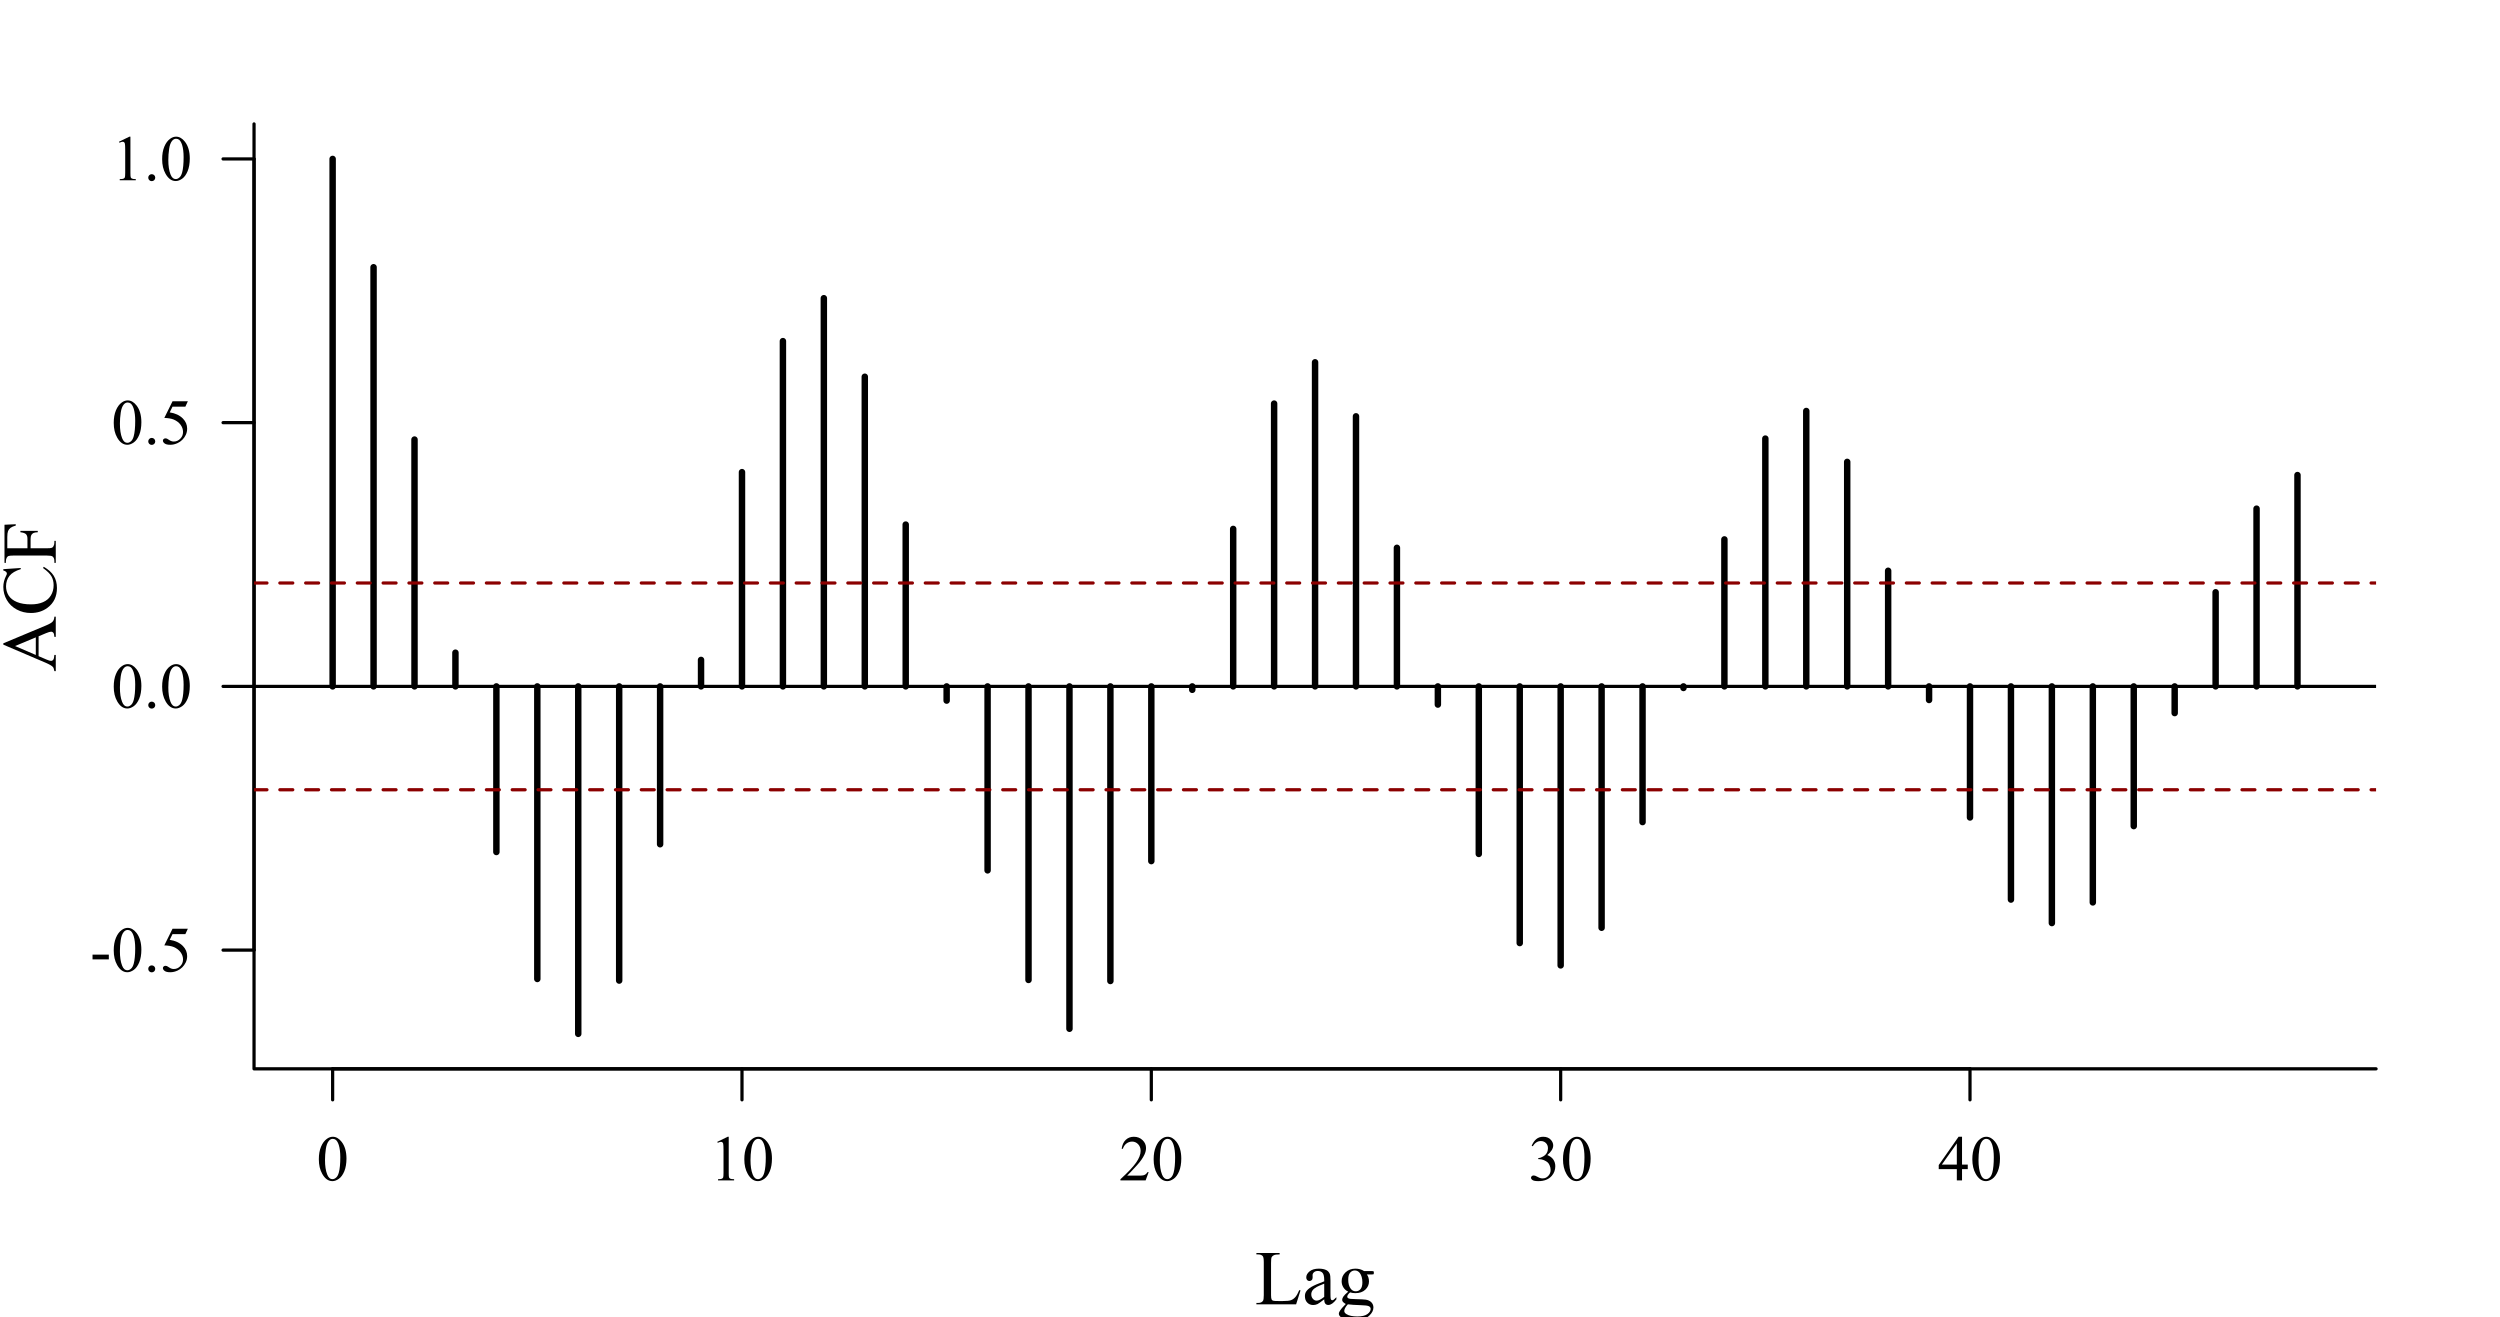
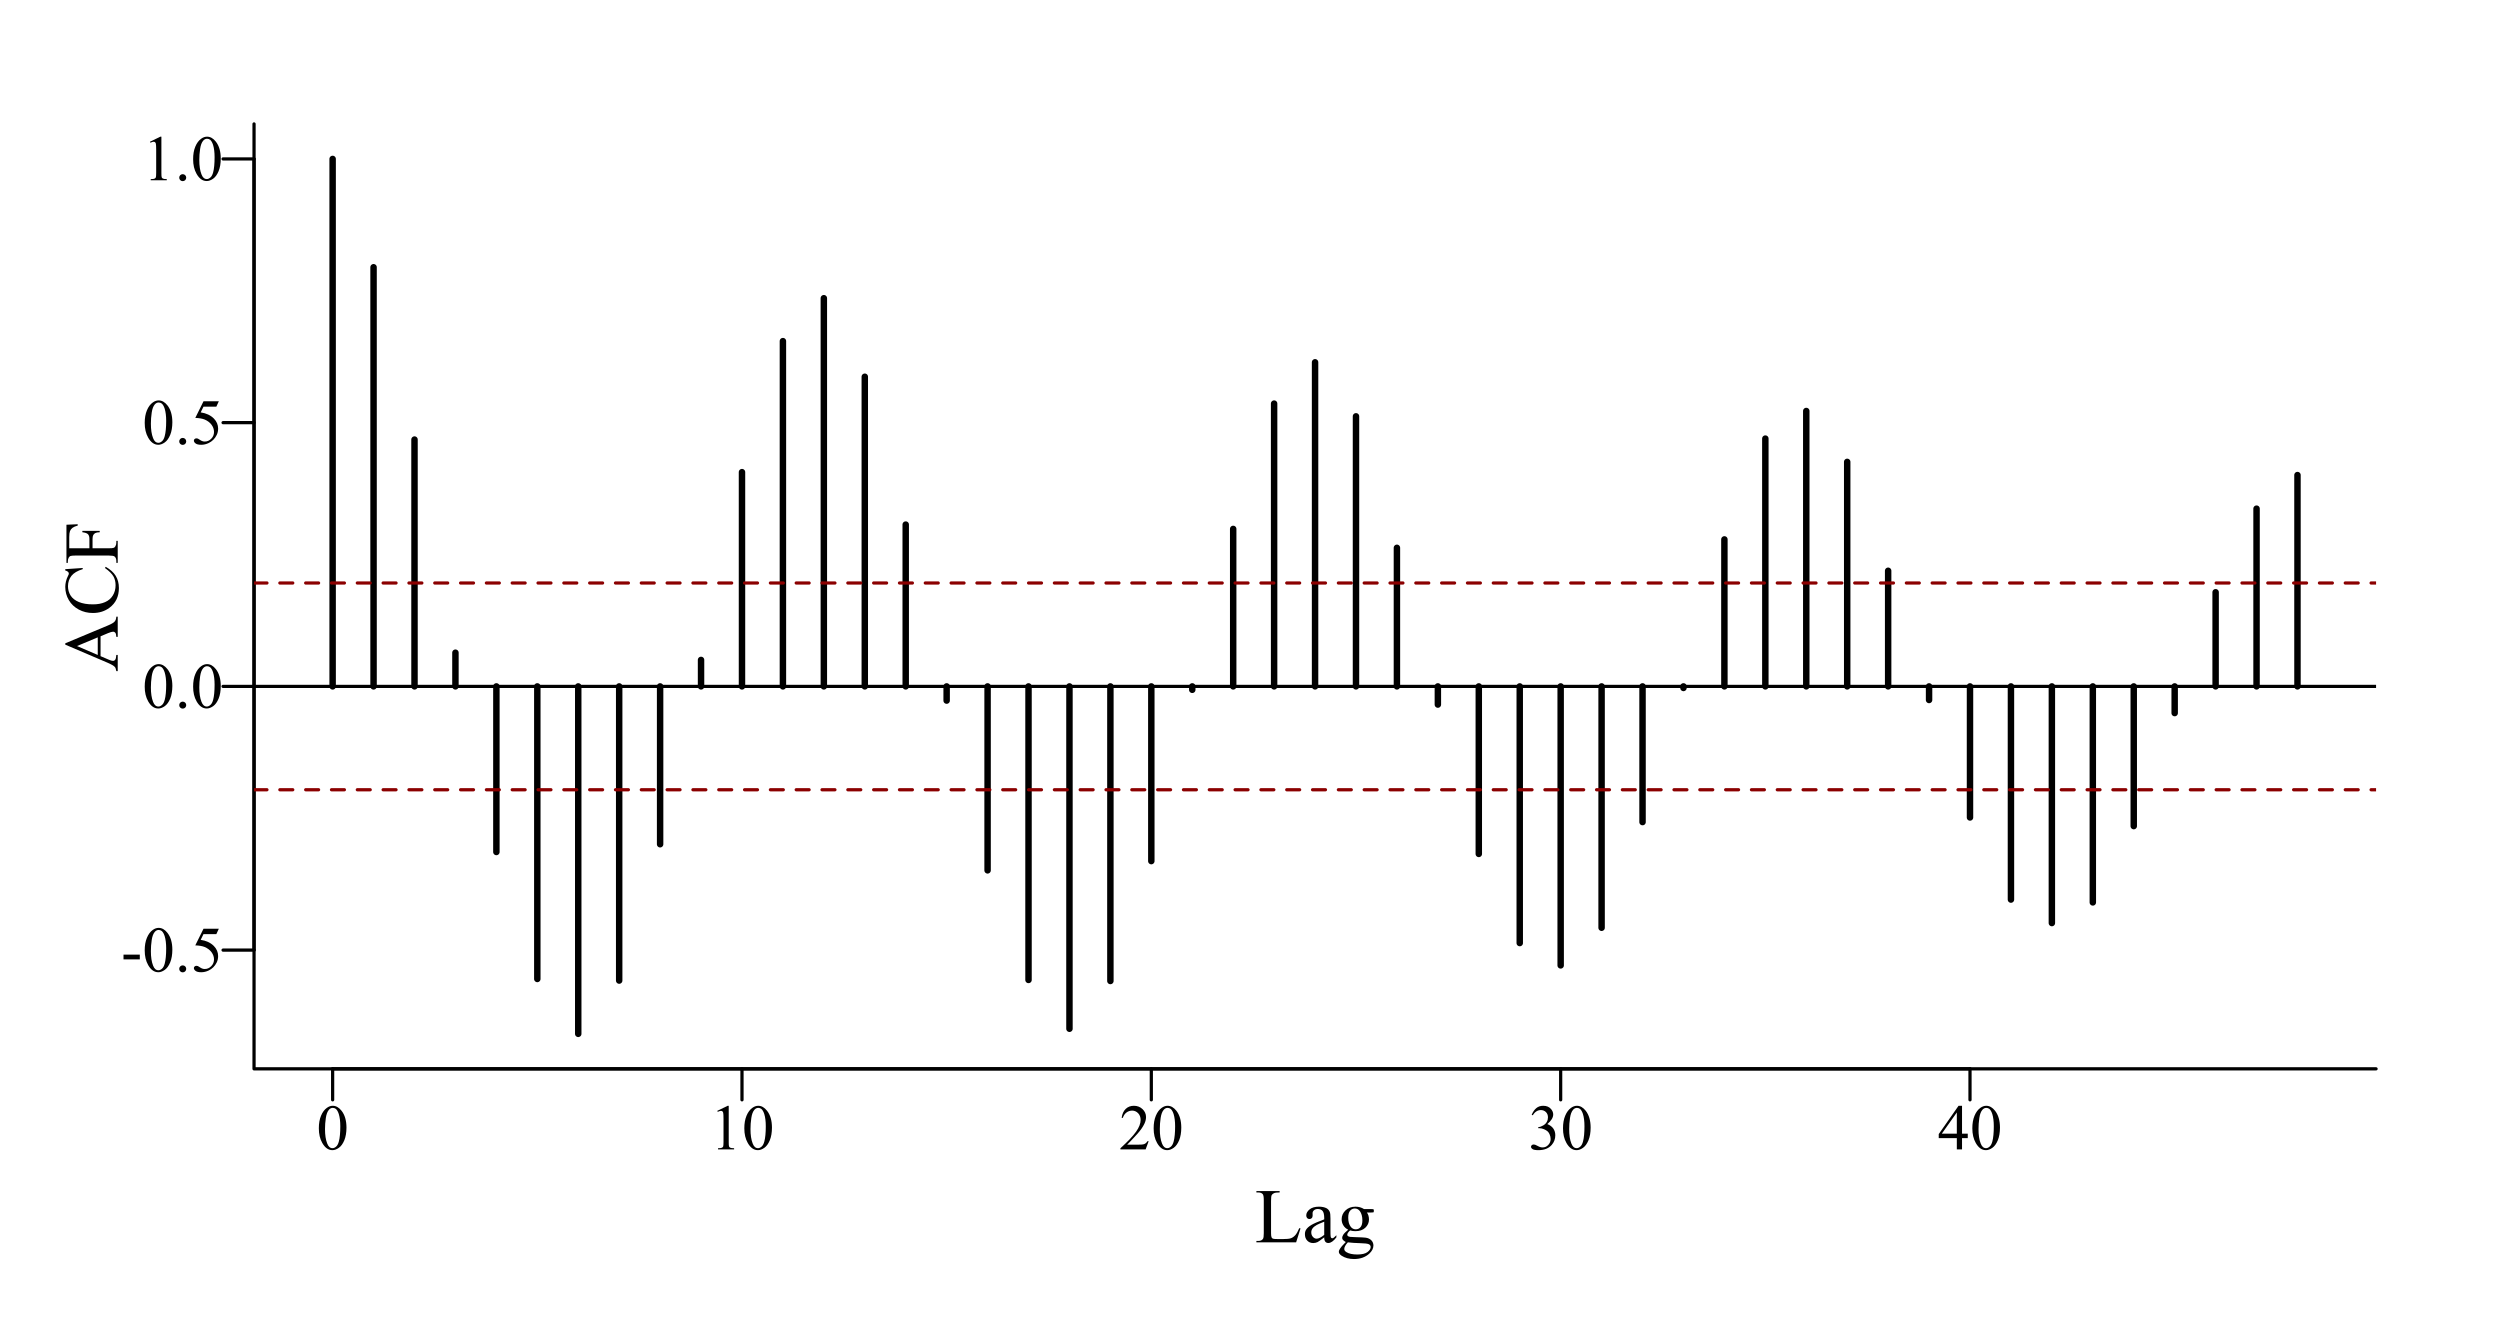
<svg xmlns="http://www.w3.org/2000/svg" xmlns:xlink="http://www.w3.org/1999/xlink" width="581pt" height="306pt" viewBox="0 0 581 306" version="1.1">
  <defs>
    <g>
      <symbol overflow="visible" id="glyph0-0">
        <path style="stroke:none;" d="M 2.078 0 L 2.078 -9.375 L 9.578 -9.375 L 9.578 0 Z M 2.312 -0.234 L 9.344 -0.234 L 9.344 -9.141 L 2.312 -9.141 Z M 2.312 -0.234 " />
      </symbol>
      <symbol overflow="visible" id="glyph0-1">
        <path style="stroke:none;" d="M 0.543 -4.906 C 0.539 -6.035 0.711 -7.012 1.055 -7.832 C 1.395 -8.648 1.848 -9.258 2.418 -9.66 C 2.855 -9.977 3.309 -10.137 3.781 -10.137 C 4.539 -10.137 5.223 -9.746 5.828 -8.973 C 6.582 -8.008 6.961 -6.707 6.965 -5.062 C 6.961 -3.906 6.793 -2.926 6.465 -2.121 C 6.129 -1.316 5.707 -0.73 5.195 -0.367 C 4.676 -0.004 4.18 0.176 3.707 0.176 C 2.758 0.176 1.969 -0.383 1.34 -1.5 C 0.805 -2.441 0.539 -3.574 0.543 -4.906 Z M 1.977 -4.723 C 1.973 -3.355 2.145 -2.238 2.484 -1.375 C 2.758 -0.645 3.172 -0.281 3.727 -0.285 C 3.992 -0.281 4.266 -0.398 4.547 -0.641 C 4.828 -0.875 5.043 -1.273 5.191 -1.832 C 5.418 -2.668 5.531 -3.852 5.531 -5.383 C 5.531 -6.512 5.414 -7.457 5.18 -8.219 C 5 -8.777 4.77 -9.176 4.496 -9.41 C 4.293 -9.57 4.055 -9.648 3.773 -9.652 C 3.438 -9.648 3.141 -9.5 2.887 -9.207 C 2.531 -8.797 2.293 -8.16 2.168 -7.293 C 2.039 -6.422 1.973 -5.566 1.977 -4.723 Z M 1.977 -4.723 " />
      </symbol>
      <symbol overflow="visible" id="glyph0-2">
        <path style="stroke:none;" d="M 1.758 -8.957 L 4.176 -10.137 L 4.418 -10.137 L 4.418 -1.75 C 4.418 -1.191 4.438 -0.844 4.484 -0.707 C 4.527 -0.57 4.625 -0.465 4.773 -0.395 C 4.918 -0.316 5.215 -0.277 5.668 -0.27 L 5.668 0 L 1.934 0 L 1.934 -0.27 C 2.402 -0.277 2.703 -0.316 2.84 -0.391 C 2.977 -0.461 3.07 -0.555 3.125 -0.676 C 3.176 -0.793 3.203 -1.152 3.207 -1.75 L 3.207 -7.113 C 3.203 -7.832 3.18 -8.293 3.133 -8.504 C 3.098 -8.656 3.035 -8.773 2.945 -8.848 C 2.855 -8.918 2.746 -8.953 2.621 -8.957 C 2.438 -8.953 2.188 -8.879 1.867 -8.73 Z M 1.758 -8.957 " />
      </symbol>
      <symbol overflow="visible" id="glyph0-3">
        <path style="stroke:none;" d="M 6.879 -1.91 L 6.18 0 L 0.32 0 L 0.32 -0.27 C 2.043 -1.84 3.258 -3.121 3.961 -4.121 C 4.664 -5.113 5.016 -6.027 5.016 -6.855 C 5.016 -7.484 4.82 -8 4.438 -8.406 C 4.047 -8.809 3.586 -9.012 3.055 -9.016 C 2.562 -9.012 2.125 -8.867 1.738 -8.586 C 1.348 -8.297 1.062 -7.879 0.879 -7.332 L 0.609 -7.332 C 0.727 -8.23 1.039 -8.926 1.547 -9.41 C 2.055 -9.895 2.684 -10.137 3.441 -10.137 C 4.246 -10.137 4.922 -9.875 5.461 -9.359 C 6 -8.84 6.27 -8.23 6.27 -7.531 C 6.27 -7.023 6.152 -6.52 5.918 -6.02 C 5.555 -5.227 4.969 -4.391 4.16 -3.508 C 2.941 -2.176 2.18 -1.375 1.883 -1.105 L 4.477 -1.105 C 5 -1.102 5.367 -1.121 5.582 -1.164 C 5.793 -1.199 5.984 -1.277 6.156 -1.402 C 6.324 -1.52 6.473 -1.691 6.605 -1.91 Z M 6.879 -1.91 " />
      </symbol>
      <symbol overflow="visible" id="glyph0-4">
        <path style="stroke:none;" d="M 0.762 -8.043 C 1.043 -8.711 1.398 -9.227 1.836 -9.59 C 2.266 -9.953 2.805 -10.137 3.449 -10.137 C 4.242 -10.137 4.852 -9.875 5.281 -9.359 C 5.602 -8.969 5.766 -8.559 5.766 -8.121 C 5.766 -7.398 5.309 -6.652 4.402 -5.883 C 5.008 -5.641 5.469 -5.297 5.785 -4.855 C 6.094 -4.406 6.25 -3.883 6.254 -3.289 C 6.25 -2.426 5.977 -1.684 5.434 -1.055 C 4.719 -0.234 3.688 0.176 2.336 0.176 C 1.664 0.176 1.207 0.094 0.969 -0.07 C 0.727 -0.234 0.609 -0.414 0.609 -0.609 C 0.609 -0.75 0.664 -0.871 0.781 -0.98 C 0.891 -1.082 1.031 -1.137 1.195 -1.141 C 1.312 -1.137 1.434 -1.117 1.566 -1.086 C 1.645 -1.055 1.832 -0.965 2.129 -0.816 C 2.418 -0.66 2.621 -0.57 2.738 -0.543 C 2.918 -0.484 3.113 -0.457 3.316 -0.461 C 3.816 -0.457 4.25 -0.648 4.617 -1.039 C 4.984 -1.422 5.168 -1.879 5.172 -2.41 C 5.168 -2.793 5.082 -3.172 4.914 -3.539 C 4.785 -3.812 4.645 -4.02 4.496 -4.16 C 4.285 -4.355 4 -4.531 3.633 -4.691 C 3.266 -4.848 2.891 -4.926 2.512 -4.93 L 2.277 -4.93 L 2.277 -5.148 C 2.66 -5.195 3.047 -5.336 3.438 -5.566 C 3.824 -5.793 4.105 -6.066 4.281 -6.395 C 4.457 -6.715 4.547 -7.07 4.547 -7.457 C 4.547 -7.957 4.387 -8.363 4.074 -8.676 C 3.754 -8.984 3.363 -9.141 2.898 -9.141 C 2.141 -9.141 1.508 -8.734 1.004 -7.926 Z M 0.762 -8.043 " />
      </symbol>
      <symbol overflow="visible" id="glyph0-5">
        <path style="stroke:none;" d="M 6.98 -3.664 L 6.98 -2.621 L 5.648 -2.621 L 5.648 0 L 4.438 0 L 4.438 -2.621 L 0.234 -2.621 L 0.234 -3.559 L 4.84 -10.137 L 5.648 -10.137 L 5.648 -3.664 Z M 4.438 -3.664 L 4.438 -8.59 L 0.953 -3.664 Z M 4.438 -3.664 " />
      </symbol>
      <symbol overflow="visible" id="glyph0-6">
        <path style="stroke:none;" d="M 0.609 -3.918 L 4.395 -3.918 L 4.395 -2.812 L 0.609 -2.812 Z M 0.609 -3.918 " />
      </symbol>
      <symbol overflow="visible" id="glyph0-7">
        <path style="stroke:none;" d="M 1.875 -1.422 C 2.102 -1.418 2.293 -1.34 2.453 -1.184 C 2.605 -1.023 2.684 -0.832 2.688 -0.609 C 2.684 -0.383 2.605 -0.188 2.449 -0.031 C 2.289 0.125 2.098 0.199 1.875 0.203 C 1.648 0.199 1.457 0.125 1.301 -0.031 C 1.141 -0.188 1.059 -0.383 1.062 -0.609 C 1.059 -0.836 1.141 -1.027 1.301 -1.188 C 1.457 -1.34 1.648 -1.418 1.875 -1.422 Z M 1.875 -1.422 " />
      </symbol>
      <symbol overflow="visible" id="glyph0-8">
        <path style="stroke:none;" d="M 6.512 -9.93 L 5.941 -8.688 L 2.953 -8.688 L 2.301 -7.352 C 3.594 -7.16 4.617 -6.68 5.375 -5.91 C 6.023 -5.242 6.352 -4.461 6.352 -3.566 C 6.352 -3.039 6.242 -2.555 6.031 -2.113 C 5.812 -1.668 5.547 -1.289 5.227 -0.98 C 4.906 -0.664 4.547 -0.414 4.152 -0.227 C 3.59 0.043 3.016 0.176 2.426 0.176 C 1.828 0.176 1.395 0.074 1.125 -0.129 C 0.852 -0.332 0.715 -0.555 0.719 -0.797 C 0.715 -0.934 0.77 -1.055 0.887 -1.16 C 0.996 -1.266 1.141 -1.316 1.312 -1.32 C 1.438 -1.316 1.547 -1.297 1.645 -1.262 C 1.738 -1.219 1.902 -1.121 2.133 -0.961 C 2.496 -0.703 2.867 -0.574 3.246 -0.578 C 3.816 -0.574 4.316 -0.789 4.75 -1.227 C 5.18 -1.656 5.395 -2.184 5.398 -2.805 C 5.395 -3.402 5.203 -3.961 4.82 -4.484 C 4.434 -5 3.902 -5.402 3.223 -5.691 C 2.691 -5.906 1.965 -6.035 1.047 -6.07 L 2.953 -9.93 Z M 6.512 -9.93 " />
      </symbol>
      <symbol overflow="visible" id="glyph1-0">
        <path style="stroke:none;" d="M 2.496 0 L 2.496 -11.25 L 11.496 -11.25 L 11.496 0 Z M 2.777 -0.281 L 11.215 -0.281 L 11.215 -10.969 L 2.777 -10.969 Z M 2.777 -0.281 " />
      </symbol>
      <symbol overflow="visible" id="glyph1-1">
        <path style="stroke:none;" d="M 10.32 -3.297 L 10.609 -3.234 L 9.59 0 L 0.359 0 L 0.359 -0.324 L 0.809 -0.324 C 1.309 -0.32 1.668 -0.484 1.891 -0.816 C 2.012 -1 2.074 -1.434 2.074 -2.117 L 2.074 -9.809 C 2.074 -10.551 1.992 -11.016 1.828 -11.207 C 1.598 -11.461 1.258 -11.59 0.809 -11.594 L 0.359 -11.594 L 0.359 -11.918 L 5.758 -11.918 L 5.758 -11.594 C 5.121 -11.598 4.676 -11.539 4.426 -11.418 C 4.168 -11.293 3.996 -11.137 3.902 -10.953 C 3.809 -10.762 3.762 -10.312 3.762 -9.605 L 3.762 -2.117 C 3.762 -1.629 3.809 -1.297 3.902 -1.117 C 3.973 -0.988 4.078 -0.898 4.227 -0.844 C 4.367 -0.785 4.824 -0.754 5.598 -0.758 L 6.469 -0.758 C 7.383 -0.754 8.023 -0.82 8.391 -0.957 C 8.758 -1.09 9.094 -1.328 9.402 -1.672 C 9.703 -2.012 10.008 -2.555 10.32 -3.297 Z M 10.32 -3.297 " />
      </symbol>
      <symbol overflow="visible" id="glyph1-2">
        <path style="stroke:none;" d="M 5.125 -1.16 C 4.293 -0.52 3.773 -0.148 3.57 -0.055 C 3.25 0.094 2.914 0.164 2.559 0.168 C 2 0.164 1.539 -0.023 1.18 -0.402 C 0.816 -0.781 0.637 -1.281 0.641 -1.906 C 0.637 -2.297 0.727 -2.637 0.906 -2.926 C 1.145 -3.32 1.562 -3.695 2.156 -4.051 C 2.75 -4.398 3.738 -4.828 5.125 -5.336 L 5.125 -5.652 C 5.121 -6.453 4.992 -7.004 4.742 -7.301 C 4.484 -7.598 4.113 -7.746 3.629 -7.75 C 3.258 -7.746 2.965 -7.648 2.75 -7.453 C 2.523 -7.254 2.414 -7.023 2.418 -6.766 L 2.434 -6.258 C 2.43 -5.984 2.363 -5.773 2.227 -5.633 C 2.09 -5.484 1.91 -5.414 1.688 -5.414 C 1.469 -5.414 1.289 -5.488 1.156 -5.641 C 1.016 -5.793 0.949 -6 0.949 -6.266 C 0.949 -6.766 1.207 -7.23 1.723 -7.656 C 2.238 -8.074 2.961 -8.285 3.895 -8.289 C 4.605 -8.285 5.191 -8.164 5.652 -7.93 C 5.996 -7.742 6.25 -7.457 6.414 -7.074 C 6.52 -6.816 6.574 -6.301 6.574 -5.527 L 6.574 -2.797 C 6.574 -2.023 6.586 -1.555 6.617 -1.383 C 6.645 -1.211 6.695 -1.094 6.762 -1.035 C 6.828 -0.977 6.906 -0.949 6.996 -0.949 C 7.09 -0.949 7.172 -0.969 7.242 -1.012 C 7.363 -1.086 7.598 -1.301 7.953 -1.652 L 7.953 -1.16 C 7.293 -0.285 6.668 0.152 6.074 0.156 C 5.781 0.152 5.551 0.055 5.387 -0.141 C 5.215 -0.336 5.129 -0.676 5.125 -1.16 Z M 5.125 -1.73 L 5.125 -4.797 C 4.238 -4.445 3.668 -4.195 3.41 -4.051 C 2.945 -3.789 2.613 -3.52 2.414 -3.242 C 2.215 -2.957 2.113 -2.652 2.117 -2.32 C 2.113 -1.898 2.242 -1.547 2.496 -1.27 C 2.746 -0.988 3.035 -0.848 3.367 -0.852 C 3.809 -0.848 4.395 -1.141 5.125 -1.73 Z M 5.125 -1.73 " />
      </symbol>
      <symbol overflow="visible" id="glyph1-3">
        <path style="stroke:none;" d="M 2.715 -2.938 C 2.219 -3.172 1.844 -3.508 1.582 -3.941 C 1.316 -4.367 1.184 -4.844 1.188 -5.371 C 1.184 -6.164 1.484 -6.848 2.086 -7.426 C 2.688 -7.996 3.457 -8.285 4.395 -8.289 C 5.16 -8.285 5.824 -8.098 6.391 -7.727 L 8.094 -7.727 C 8.344 -7.723 8.492 -7.715 8.531 -7.703 C 8.57 -7.684 8.598 -7.66 8.621 -7.629 C 8.652 -7.574 8.672 -7.48 8.676 -7.348 C 8.672 -7.191 8.656 -7.086 8.633 -7.031 C 8.609 -7 8.578 -6.977 8.539 -6.961 C 8.492 -6.941 8.344 -6.93 8.094 -6.934 L 7.047 -6.934 C 7.371 -6.508 7.535 -5.969 7.539 -5.316 C 7.535 -4.562 7.25 -3.922 6.68 -3.391 C 6.105 -2.855 5.332 -2.59 4.367 -2.594 C 3.965 -2.59 3.559 -2.648 3.148 -2.77 C 2.883 -2.543 2.707 -2.348 2.621 -2.184 C 2.527 -2.016 2.484 -1.875 2.488 -1.758 C 2.484 -1.656 2.531 -1.559 2.633 -1.469 C 2.727 -1.371 2.918 -1.305 3.199 -1.266 C 3.363 -1.242 3.773 -1.219 4.43 -1.203 C 5.637 -1.172 6.418 -1.133 6.777 -1.082 C 7.32 -1.004 7.754 -0.801 8.082 -0.477 C 8.402 -0.148 8.566 0.254 8.57 0.738 C 8.566 1.398 8.254 2.02 7.637 2.602 C 6.719 3.453 5.527 3.879 4.062 3.883 C 2.926 3.879 1.973 3.625 1.195 3.121 C 0.754 2.824 0.531 2.52 0.535 2.207 C 0.531 2.062 0.566 1.922 0.633 1.785 C 0.73 1.566 0.934 1.266 1.25 0.879 C 1.285 0.824 1.586 0.508 2.145 -0.07 C 1.84 -0.25 1.621 -0.41 1.496 -0.559 C 1.367 -0.699 1.305 -0.863 1.309 -1.047 C 1.305 -1.246 1.391 -1.484 1.559 -1.766 C 1.727 -2.039 2.109 -2.43 2.715 -2.938 Z M 4.246 -7.867 C 3.809 -7.863 3.445 -7.691 3.152 -7.348 C 2.859 -7 2.711 -6.469 2.715 -5.758 C 2.711 -4.828 2.91 -4.109 3.312 -3.602 C 3.613 -3.215 4 -3.023 4.473 -3.023 C 4.914 -3.023 5.281 -3.188 5.57 -3.523 C 5.855 -3.852 6 -4.379 6.004 -5.098 C 6 -6.027 5.797 -6.754 5.398 -7.285 C 5.094 -7.668 4.711 -7.863 4.246 -7.867 Z M 2.629 0 C 2.352 0.297 2.145 0.574 2.004 0.836 C 1.863 1.09 1.793 1.328 1.793 1.547 C 1.793 1.828 1.961 2.074 2.305 2.285 C 2.883 2.645 3.73 2.824 4.844 2.828 C 5.895 2.824 6.672 2.637 7.176 2.27 C 7.676 1.895 7.926 1.5 7.93 1.082 C 7.926 0.773 7.777 0.555 7.48 0.43 C 7.172 0.297 6.566 0.223 5.668 0.203 C 4.348 0.164 3.336 0.098 2.629 0 Z M 2.629 0 " />
      </symbol>
      <symbol overflow="visible" id="glyph2-0">
        <path style="stroke:none;" d="M 0 -2.496 L -11.25 -2.496 L -11.25 -11.496 L 0 -11.496 Z M -0.281 -2.777 L -0.281 -11.215 L -10.969 -11.215 L -10.969 -2.777 Z M -0.281 -2.777 " />
      </symbol>
      <symbol overflow="visible" id="glyph2-1">
        <path style="stroke:none;" d="M -3.988 -8.234 L -3.992 -3.621 L -2.109 -2.812 C -1.645 -2.613 -1.297 -2.512 -1.07 -2.516 C -0.887 -2.512 -0.727 -2.598 -0.594 -2.773 C -0.453 -2.941 -0.363 -3.316 -0.324 -3.895 L 0 -3.895 L 0 -0.141 L -0.324 -0.141 C -0.41 -0.637 -0.527 -0.957 -0.668 -1.109 C -0.949 -1.402 -1.52 -1.734 -2.383 -2.102 L -12.191 -6.293 L -12.191 -6.602 L -2.277 -10.75 C -1.477 -11.082 -0.957 -11.383 -0.723 -11.656 C -0.48 -11.926 -0.348 -12.309 -0.324 -12.797 L 0 -12.797 L 0 -8.094 L -0.324 -8.094 C -0.344 -8.562 -0.426 -8.883 -0.562 -9.055 C -0.695 -9.219 -0.859 -9.305 -1.055 -9.309 C -1.312 -9.305 -1.719 -9.188 -2.277 -8.957 Z M -4.641 -7.988 L -9.457 -5.969 L -4.641 -3.895 Z M -4.641 -7.988 " />
      </symbol>
      <symbol overflow="visible" id="glyph2-2">
        <path style="stroke:none;" d="M -12.191 -10.836 L -8.141 -11.109 L -8.141 -10.836 C -9.348 -10.469 -10.223 -9.953 -10.758 -9.281 C -11.289 -8.605 -11.555 -7.797 -11.559 -6.855 C -11.555 -6.062 -11.352 -5.348 -10.953 -4.711 C -10.547 -4.07 -9.91 -3.566 -9.035 -3.203 C -8.156 -2.836 -7.062 -2.652 -5.758 -2.656 C -4.676 -2.652 -3.742 -2.824 -2.953 -3.172 C -2.16 -3.516 -1.551 -4.035 -1.133 -4.73 C -0.707 -5.422 -0.496 -6.215 -0.5 -7.109 C -0.496 -7.879 -0.664 -8.562 -0.996 -9.156 C -1.324 -9.746 -1.98 -10.398 -2.969 -11.109 L -2.793 -11.383 C -1.73 -10.781 -0.953 -10.082 -0.465 -9.289 C 0.027 -8.488 0.27 -7.543 0.273 -6.453 C 0.27 -4.473 -0.461 -2.945 -1.926 -1.863 C -3.012 -1.055 -4.293 -0.648 -5.773 -0.652 C -6.961 -0.648 -8.055 -0.914 -9.051 -1.449 C -10.047 -1.98 -10.82 -2.715 -11.367 -3.652 C -11.914 -4.582 -12.188 -5.605 -12.191 -6.715 C -12.188 -7.574 -11.977 -8.422 -11.559 -9.266 C -11.426 -9.508 -11.359 -9.684 -11.363 -9.789 C -11.359 -9.945 -11.418 -10.082 -11.531 -10.203 C -11.688 -10.352 -11.906 -10.461 -12.191 -10.531 Z M -12.191 -10.836 " />
      </symbol>
      <symbol overflow="visible" id="glyph2-3">
        <path style="stroke:none;" d="M -11.266 -3.684 L -6.582 -3.684 L -6.582 -5.852 C -6.578 -6.348 -6.688 -6.715 -6.91 -6.949 C -7.129 -7.18 -7.566 -7.332 -8.219 -7.41 L -8.219 -7.734 L -4.184 -7.734 L -4.184 -7.41 C -4.645 -7.398 -4.984 -7.336 -5.203 -7.227 C -5.418 -7.109 -5.578 -6.953 -5.688 -6.754 C -5.793 -6.551 -5.848 -6.25 -5.852 -5.852 L -5.852 -3.684 L -2.109 -3.684 C -1.504 -3.68 -1.105 -3.719 -0.914 -3.797 C -0.766 -3.852 -0.637 -3.973 -0.535 -4.164 C -0.391 -4.422 -0.32 -4.691 -0.324 -4.977 L -0.324 -5.406 L 0 -5.406 L 0 -0.289 L -0.324 -0.289 L -0.324 -0.711 C -0.32 -1.199 -0.465 -1.559 -0.754 -1.785 C -0.938 -1.922 -1.391 -1.992 -2.109 -1.996 L -9.809 -1.996 C -10.41 -1.992 -10.809 -1.953 -11.004 -1.883 C -11.148 -1.82 -11.273 -1.699 -11.383 -1.52 C -11.52 -1.266 -11.59 -0.996 -11.594 -0.711 L -11.594 -0.289 L -11.918 -0.289 L -11.918 -9.156 L -9.297 -9.273 L -9.297 -8.965 C -9.852 -8.809 -10.262 -8.629 -10.523 -8.43 C -10.781 -8.227 -10.969 -7.977 -11.09 -7.684 C -11.203 -7.387 -11.262 -6.93 -11.266 -6.312 Z M -11.266 -3.684 " />
      </symbol>
    </g>
    <clipPath id="clip1">
      <path d="M 59.039 159 L 552.199 159 L 552.199 160 L 59.039 160 Z M 59.039 159 " />
    </clipPath>
    <clipPath id="clip2">
      <path d="M 59.039 135 L 552.199 135 L 552.199 136 L 59.039 136 Z M 59.039 135 " />
    </clipPath>
    <clipPath id="clip3">
      <path d="M 59.039 183 L 552.199 183 L 552.199 184 L 59.039 184 Z M 59.039 183 " />
    </clipPath>
  </defs>
  <g id="surface134">
    <rect x="0" y="0" width="581" height="306" style="fill:rgb(100%,100%,100%);fill-opacity:1;stroke:none;" />
    <path style="fill:none;stroke-width:1.5;stroke-linecap:round;stroke-linejoin:round;stroke:rgb(0%,0%,0%);stroke-opacity:1;stroke-miterlimit:10;" d="M 77.305 159.516 L 77.305 36.934 " />
    <path style="fill:none;stroke-width:1.5;stroke-linecap:round;stroke-linejoin:round;stroke:rgb(0%,0%,0%);stroke-opacity:1;stroke-miterlimit:10;" d="M 86.816 159.516 L 86.816 62.105 " />
    <path style="fill:none;stroke-width:1.5;stroke-linecap:round;stroke-linejoin:round;stroke:rgb(0%,0%,0%);stroke-opacity:1;stroke-miterlimit:10;" d="M 96.332 159.516 L 96.332 102.152 " />
    <path style="fill:none;stroke-width:1.5;stroke-linecap:round;stroke-linejoin:round;stroke:rgb(0%,0%,0%);stroke-opacity:1;stroke-miterlimit:10;" d="M 105.844 159.516 L 105.844 151.684 " />
    <path style="fill:none;stroke-width:1.5;stroke-linecap:round;stroke-linejoin:round;stroke:rgb(0%,0%,0%);stroke-opacity:1;stroke-miterlimit:10;" d="M 115.359 159.516 L 115.359 198.004 " />
    <path style="fill:none;stroke-width:1.5;stroke-linecap:round;stroke-linejoin:round;stroke:rgb(0%,0%,0%);stroke-opacity:1;stroke-miterlimit:10;" d="M 124.871 159.516 L 124.871 227.512 " />
    <path style="fill:none;stroke-width:1.5;stroke-linecap:round;stroke-linejoin:round;stroke:rgb(0%,0%,0%);stroke-opacity:1;stroke-miterlimit:10;" d="M 134.383 159.516 L 134.383 240.266 " />
    <path style="fill:none;stroke-width:1.5;stroke-linecap:round;stroke-linejoin:round;stroke:rgb(0%,0%,0%);stroke-opacity:1;stroke-miterlimit:10;" d="M 143.898 159.516 L 143.898 227.887 " />
    <path style="fill:none;stroke-width:1.5;stroke-linecap:round;stroke-linejoin:round;stroke:rgb(0%,0%,0%);stroke-opacity:1;stroke-miterlimit:10;" d="M 153.41 159.516 L 153.41 196.203 " />
    <path style="fill:none;stroke-width:1.5;stroke-linecap:round;stroke-linejoin:round;stroke:rgb(0%,0%,0%);stroke-opacity:1;stroke-miterlimit:10;" d="M 162.922 159.516 L 162.922 153.363 " />
    <path style="fill:none;stroke-width:1.5;stroke-linecap:round;stroke-linejoin:round;stroke:rgb(0%,0%,0%);stroke-opacity:1;stroke-miterlimit:10;" d="M 172.438 159.516 L 172.438 109.723 " />
    <path style="fill:none;stroke-width:1.5;stroke-linecap:round;stroke-linejoin:round;stroke:rgb(0%,0%,0%);stroke-opacity:1;stroke-miterlimit:10;" d="M 181.949 159.516 L 181.949 79.273 " />
    <path style="fill:none;stroke-width:1.5;stroke-linecap:round;stroke-linejoin:round;stroke:rgb(0%,0%,0%);stroke-opacity:1;stroke-miterlimit:10;" d="M 191.461 159.516 L 191.461 69.301 " />
    <path style="fill:none;stroke-width:1.5;stroke-linecap:round;stroke-linejoin:round;stroke:rgb(0%,0%,0%);stroke-opacity:1;stroke-miterlimit:10;" d="M 200.977 159.516 L 200.977 87.551 " />
    <path style="fill:none;stroke-width:1.5;stroke-linecap:round;stroke-linejoin:round;stroke:rgb(0%,0%,0%);stroke-opacity:1;stroke-miterlimit:10;" d="M 210.488 159.516 L 210.488 121.91 " />
    <path style="fill:none;stroke-width:1.5;stroke-linecap:round;stroke-linejoin:round;stroke:rgb(0%,0%,0%);stroke-opacity:1;stroke-miterlimit:10;" d="M 220 159.516 L 220 162.82 " />
    <path style="fill:none;stroke-width:1.5;stroke-linecap:round;stroke-linejoin:round;stroke:rgb(0%,0%,0%);stroke-opacity:1;stroke-miterlimit:10;" d="M 229.516 159.516 L 229.516 202.273 " />
    <path style="fill:none;stroke-width:1.5;stroke-linecap:round;stroke-linejoin:round;stroke:rgb(0%,0%,0%);stroke-opacity:1;stroke-miterlimit:10;" d="M 239.027 159.516 L 239.027 227.742 " />
    <path style="fill:none;stroke-width:1.5;stroke-linecap:round;stroke-linejoin:round;stroke:rgb(0%,0%,0%);stroke-opacity:1;stroke-miterlimit:10;" d="M 248.543 159.516 L 248.543 239.086 " />
    <path style="fill:none;stroke-width:1.5;stroke-linecap:round;stroke-linejoin:round;stroke:rgb(0%,0%,0%);stroke-opacity:1;stroke-miterlimit:10;" d="M 258.055 159.516 L 258.055 227.984 " />
    <path style="fill:none;stroke-width:1.5;stroke-linecap:round;stroke-linejoin:round;stroke:rgb(0%,0%,0%);stroke-opacity:1;stroke-miterlimit:10;" d="M 267.566 159.516 L 267.566 200.121 " />
    <path style="fill:none;stroke-width:1.5;stroke-linecap:round;stroke-linejoin:round;stroke:rgb(0%,0%,0%);stroke-opacity:1;stroke-miterlimit:10;" d="M 277.082 159.516 L 277.082 160.312 " />
    <path style="fill:none;stroke-width:1.5;stroke-linecap:round;stroke-linejoin:round;stroke:rgb(0%,0%,0%);stroke-opacity:1;stroke-miterlimit:10;" d="M 286.594 159.516 L 286.594 122.918 " />
    <path style="fill:none;stroke-width:1.5;stroke-linecap:round;stroke-linejoin:round;stroke:rgb(0%,0%,0%);stroke-opacity:1;stroke-miterlimit:10;" d="M 296.105 159.516 L 296.105 93.793 " />
    <path style="fill:none;stroke-width:1.5;stroke-linecap:round;stroke-linejoin:round;stroke:rgb(0%,0%,0%);stroke-opacity:1;stroke-miterlimit:10;" d="M 305.621 159.516 L 305.621 84.195 " />
    <path style="fill:none;stroke-width:1.5;stroke-linecap:round;stroke-linejoin:round;stroke:rgb(0%,0%,0%);stroke-opacity:1;stroke-miterlimit:10;" d="M 315.133 159.516 L 315.133 96.75 " />
    <path style="fill:none;stroke-width:1.5;stroke-linecap:round;stroke-linejoin:round;stroke:rgb(0%,0%,0%);stroke-opacity:1;stroke-miterlimit:10;" d="M 324.645 159.516 L 324.645 127.309 " />
    <path style="fill:none;stroke-width:1.5;stroke-linecap:round;stroke-linejoin:round;stroke:rgb(0%,0%,0%);stroke-opacity:1;stroke-miterlimit:10;" d="M 334.16 159.516 L 334.16 163.746 " />
    <path style="fill:none;stroke-width:1.5;stroke-linecap:round;stroke-linejoin:round;stroke:rgb(0%,0%,0%);stroke-opacity:1;stroke-miterlimit:10;" d="M 343.672 159.516 L 343.672 198.453 " />
    <path style="fill:none;stroke-width:1.5;stroke-linecap:round;stroke-linejoin:round;stroke:rgb(0%,0%,0%);stroke-opacity:1;stroke-miterlimit:10;" d="M 353.188 159.516 L 353.188 219.168 " />
    <path style="fill:none;stroke-width:1.5;stroke-linecap:round;stroke-linejoin:round;stroke:rgb(0%,0%,0%);stroke-opacity:1;stroke-miterlimit:10;" d="M 362.699 159.516 L 362.699 224.359 " />
    <path style="fill:none;stroke-width:1.5;stroke-linecap:round;stroke-linejoin:round;stroke:rgb(0%,0%,0%);stroke-opacity:1;stroke-miterlimit:10;" d="M 372.211 159.516 L 372.211 215.613 " />
    <path style="fill:none;stroke-width:1.5;stroke-linecap:round;stroke-linejoin:round;stroke:rgb(0%,0%,0%);stroke-opacity:1;stroke-miterlimit:10;" d="M 381.727 159.516 L 381.727 191.055 " />
    <path style="fill:none;stroke-width:1.5;stroke-linecap:round;stroke-linejoin:round;stroke:rgb(0%,0%,0%);stroke-opacity:1;stroke-miterlimit:10;" d="M 391.238 159.516 L 391.238 159.883 " />
    <path style="fill:none;stroke-width:1.5;stroke-linecap:round;stroke-linejoin:round;stroke:rgb(0%,0%,0%);stroke-opacity:1;stroke-miterlimit:10;" d="M 400.75 159.516 L 400.75 125.355 " />
    <path style="fill:none;stroke-width:1.5;stroke-linecap:round;stroke-linejoin:round;stroke:rgb(0%,0%,0%);stroke-opacity:1;stroke-miterlimit:10;" d="M 410.266 159.516 L 410.266 101.926 " />
    <path style="fill:none;stroke-width:1.5;stroke-linecap:round;stroke-linejoin:round;stroke:rgb(0%,0%,0%);stroke-opacity:1;stroke-miterlimit:10;" d="M 419.777 159.516 L 419.777 95.512 " />
    <path style="fill:none;stroke-width:1.5;stroke-linecap:round;stroke-linejoin:round;stroke:rgb(0%,0%,0%);stroke-opacity:1;stroke-miterlimit:10;" d="M 429.289 159.516 L 429.289 107.336 " />
    <path style="fill:none;stroke-width:1.5;stroke-linecap:round;stroke-linejoin:round;stroke:rgb(0%,0%,0%);stroke-opacity:1;stroke-miterlimit:10;" d="M 438.805 159.516 L 438.805 132.645 " />
    <path style="fill:none;stroke-width:1.5;stroke-linecap:round;stroke-linejoin:round;stroke:rgb(0%,0%,0%);stroke-opacity:1;stroke-miterlimit:10;" d="M 448.316 159.516 L 448.316 162.68 " />
    <path style="fill:none;stroke-width:1.5;stroke-linecap:round;stroke-linejoin:round;stroke:rgb(0%,0%,0%);stroke-opacity:1;stroke-miterlimit:10;" d="M 457.828 159.516 L 457.828 189.984 " />
    <path style="fill:none;stroke-width:1.5;stroke-linecap:round;stroke-linejoin:round;stroke:rgb(0%,0%,0%);stroke-opacity:1;stroke-miterlimit:10;" d="M 467.344 159.516 L 467.344 209.062 " />
    <path style="fill:none;stroke-width:1.5;stroke-linecap:round;stroke-linejoin:round;stroke:rgb(0%,0%,0%);stroke-opacity:1;stroke-miterlimit:10;" d="M 476.855 159.516 L 476.855 214.52 " />
    <path style="fill:none;stroke-width:1.5;stroke-linecap:round;stroke-linejoin:round;stroke:rgb(0%,0%,0%);stroke-opacity:1;stroke-miterlimit:10;" d="M 486.371 159.516 L 486.371 209.723 " />
    <path style="fill:none;stroke-width:1.5;stroke-linecap:round;stroke-linejoin:round;stroke:rgb(0%,0%,0%);stroke-opacity:1;stroke-miterlimit:10;" d="M 495.883 159.516 L 495.883 191.988 " />
    <path style="fill:none;stroke-width:1.5;stroke-linecap:round;stroke-linejoin:round;stroke:rgb(0%,0%,0%);stroke-opacity:1;stroke-miterlimit:10;" d="M 505.395 159.516 L 505.395 165.723 " />
    <path style="fill:none;stroke-width:1.5;stroke-linecap:round;stroke-linejoin:round;stroke:rgb(0%,0%,0%);stroke-opacity:1;stroke-miterlimit:10;" d="M 514.91 159.516 L 514.91 137.637 " />
    <path style="fill:none;stroke-width:1.5;stroke-linecap:round;stroke-linejoin:round;stroke:rgb(0%,0%,0%);stroke-opacity:1;stroke-miterlimit:10;" d="M 524.422 159.516 L 524.422 118.211 " />
    <path style="fill:none;stroke-width:1.5;stroke-linecap:round;stroke-linejoin:round;stroke:rgb(0%,0%,0%);stroke-opacity:1;stroke-miterlimit:10;" d="M 533.934 159.516 L 533.934 110.402 " />
    <path style="fill:none;stroke-width:0.75;stroke-linecap:round;stroke-linejoin:round;stroke:rgb(0%,0%,0%);stroke-opacity:1;stroke-miterlimit:10;" d="M 77.305 248.398 L 457.828 248.398 " />
    <path style="fill:none;stroke-width:0.75;stroke-linecap:round;stroke-linejoin:round;stroke:rgb(0%,0%,0%);stroke-opacity:1;stroke-miterlimit:10;" d="M 77.305 248.398 L 77.305 255.602 " />
    <path style="fill:none;stroke-width:0.75;stroke-linecap:round;stroke-linejoin:round;stroke:rgb(0%,0%,0%);stroke-opacity:1;stroke-miterlimit:10;" d="M 172.438 248.398 L 172.438 255.602 " />
    <path style="fill:none;stroke-width:0.75;stroke-linecap:round;stroke-linejoin:round;stroke:rgb(0%,0%,0%);stroke-opacity:1;stroke-miterlimit:10;" d="M 267.566 248.398 L 267.566 255.602 " />
    <path style="fill:none;stroke-width:0.75;stroke-linecap:round;stroke-linejoin:round;stroke:rgb(0%,0%,0%);stroke-opacity:1;stroke-miterlimit:10;" d="M 362.699 248.398 L 362.699 255.602 " />
    <path style="fill:none;stroke-width:0.75;stroke-linecap:round;stroke-linejoin:round;stroke:rgb(0%,0%,0%);stroke-opacity:1;stroke-miterlimit:10;" d="M 457.828 248.398 L 457.828 255.602 " />
    <g style="fill:rgb(0%,0%,0%);fill-opacity:1;">
-       <use xlink:href="#glyph0-1" x="73.555" y="274.32" />
+       <use xlink:href="#glyph0-1" x="73.555" y="267.121" />
    </g>
    <g style="fill:rgb(0%,0%,0%);fill-opacity:1;">
-       <use xlink:href="#glyph0-2" x="164.938" y="274.32" />
-       <use xlink:href="#glyph0-1" x="172.438" y="274.32" />
+       <use xlink:href="#glyph0-2" x="164.938" y="267.121" />
+       <use xlink:href="#glyph0-1" x="172.438" y="267.121" />
    </g>
    <g style="fill:rgb(0%,0%,0%);fill-opacity:1;">
-       <use xlink:href="#glyph0-3" x="260.066" y="274.32" />
-       <use xlink:href="#glyph0-1" x="267.566" y="274.32" />
+       <use xlink:href="#glyph0-3" x="260.066" y="267.121" />
+       <use xlink:href="#glyph0-1" x="267.566" y="267.121" />
    </g>
    <g style="fill:rgb(0%,0%,0%);fill-opacity:1;">
-       <use xlink:href="#glyph0-4" x="355.199" y="274.32" />
-       <use xlink:href="#glyph0-1" x="362.699" y="274.32" />
+       <use xlink:href="#glyph0-4" x="355.199" y="267.121" />
+       <use xlink:href="#glyph0-1" x="362.699" y="267.121" />
    </g>
    <g style="fill:rgb(0%,0%,0%);fill-opacity:1;">
-       <use xlink:href="#glyph0-5" x="450.328" y="274.32" />
-       <use xlink:href="#glyph0-1" x="457.828" y="274.32" />
+       <use xlink:href="#glyph0-5" x="450.328" y="267.121" />
+       <use xlink:href="#glyph0-1" x="457.828" y="267.121" />
    </g>
    <path style="fill:none;stroke-width:0.75;stroke-linecap:round;stroke-linejoin:round;stroke:rgb(0%,0%,0%);stroke-opacity:1;stroke-miterlimit:10;" d="M 59.039 220.805 L 59.039 36.934 " />
    <path style="fill:none;stroke-width:0.75;stroke-linecap:round;stroke-linejoin:round;stroke:rgb(0%,0%,0%);stroke-opacity:1;stroke-miterlimit:10;" d="M 59.039 220.805 L 51.84 220.805 " />
    <path style="fill:none;stroke-width:0.75;stroke-linecap:round;stroke-linejoin:round;stroke:rgb(0%,0%,0%);stroke-opacity:1;stroke-miterlimit:10;" d="M 59.039 159.516 L 51.84 159.516 " />
    <path style="fill:none;stroke-width:0.75;stroke-linecap:round;stroke-linejoin:round;stroke:rgb(0%,0%,0%);stroke-opacity:1;stroke-miterlimit:10;" d="M 59.039 98.223 L 51.84 98.223 " />
    <path style="fill:none;stroke-width:0.75;stroke-linecap:round;stroke-linejoin:round;stroke:rgb(0%,0%,0%);stroke-opacity:1;stroke-miterlimit:10;" d="M 59.039 36.934 L 51.84 36.934 " />
    <g style="fill:rgb(0%,0%,0%);fill-opacity:1;">
-       <use xlink:href="#glyph0-6" x="20.895" y="225.773" />
-       <use xlink:href="#glyph0-1" x="25.89" y="225.773" />
-       <use xlink:href="#glyph0-7" x="33.39" y="225.773" />
-       <use xlink:href="#glyph0-8" x="37.14" y="225.773" />
+       <use xlink:href="#glyph0-6" x="28.094" y="225.773" />
+       <use xlink:href="#glyph0-1" x="33.089" y="225.773" />
+       <use xlink:href="#glyph0-7" x="40.589" y="225.773" />
+       <use xlink:href="#glyph0-8" x="44.339" y="225.773" />
    </g>
    <g style="fill:rgb(0%,0%,0%);fill-opacity:1;">
-       <use xlink:href="#glyph0-1" x="25.891" y="164.48" />
-       <use xlink:href="#glyph0-7" x="33.391" y="164.48" />
-       <use xlink:href="#glyph0-1" x="37.141" y="164.48" />
+       <use xlink:href="#glyph0-1" x="33.09" y="164.48" />
+       <use xlink:href="#glyph0-7" x="40.59" y="164.48" />
+       <use xlink:href="#glyph0-1" x="44.34" y="164.48" />
    </g>
    <g style="fill:rgb(0%,0%,0%);fill-opacity:1;">
-       <use xlink:href="#glyph0-1" x="25.891" y="103.191" />
-       <use xlink:href="#glyph0-7" x="33.391" y="103.191" />
-       <use xlink:href="#glyph0-8" x="37.141" y="103.191" />
+       <use xlink:href="#glyph0-1" x="33.09" y="103.191" />
+       <use xlink:href="#glyph0-7" x="40.59" y="103.191" />
+       <use xlink:href="#glyph0-8" x="44.34" y="103.191" />
    </g>
    <g style="fill:rgb(0%,0%,0%);fill-opacity:1;">
-       <use xlink:href="#glyph0-2" x="25.891" y="41.898" />
-       <use xlink:href="#glyph0-7" x="33.391" y="41.898" />
-       <use xlink:href="#glyph0-1" x="37.141" y="41.898" />
+       <use xlink:href="#glyph0-2" x="33.09" y="41.898" />
+       <use xlink:href="#glyph0-7" x="40.59" y="41.898" />
+       <use xlink:href="#glyph0-1" x="44.34" y="41.898" />
    </g>
    <path style="fill:none;stroke-width:0.75;stroke-linecap:round;stroke-linejoin:round;stroke:rgb(0%,0%,0%);stroke-opacity:1;stroke-miterlimit:10;" d="M 59.039 28.801 L 59.039 248.398 L 552.199 248.398 " />
    <g style="fill:rgb(0%,0%,0%);fill-opacity:1;">
-       <use xlink:href="#glyph1-1" x="291.629" y="303.121" />
-       <use xlink:href="#glyph1-2" x="302.624" y="303.121" />
-       <use xlink:href="#glyph1-3" x="310.613" y="303.121" />
+       <use xlink:href="#glyph1-1" x="291.629" y="288.719" />
+       <use xlink:href="#glyph1-2" x="302.624" y="288.719" />
+       <use xlink:href="#glyph1-3" x="310.613" y="288.719" />
    </g>
    <g style="fill:rgb(0%,0%,0%);fill-opacity:1;">
-       <use xlink:href="#glyph2-1" x="12.961" y="156.109" />
-       <use xlink:href="#glyph2-2" x="12.961" y="143.11" />
-       <use xlink:href="#glyph2-3" x="12.961" y="131.104" />
+       <use xlink:href="#glyph2-1" x="27.359" y="156.109" />
+       <use xlink:href="#glyph2-2" x="27.359" y="143.11" />
+       <use xlink:href="#glyph2-3" x="27.359" y="131.104" />
    </g>
    <g clip-path="url(#clip1)" clip-rule="nonzero">
      <path style="fill:none;stroke-width:0.75;stroke-linecap:round;stroke-linejoin:round;stroke:rgb(0%,0%,0%);stroke-opacity:1;stroke-miterlimit:10;" d="M 59.039 159.516 L 552.199 159.516 " />
    </g>
    <g clip-path="url(#clip2)" clip-rule="nonzero">
      <path style="fill:none;stroke-width:0.75;stroke-linecap:round;stroke-linejoin:round;stroke:rgb(54.51%,0%,0%);stroke-opacity:1;stroke-dasharray:3,3;stroke-miterlimit:10;" d="M 59.039 135.488 L 552.199 135.488 " />
    </g>
    <g clip-path="url(#clip3)" clip-rule="nonzero">
      <path style="fill:none;stroke-width:0.75;stroke-linecap:round;stroke-linejoin:round;stroke:rgb(54.51%,0%,0%);stroke-opacity:1;stroke-dasharray:3,3;stroke-miterlimit:10;" d="M 59.039 183.539 L 552.199 183.539 " />
    </g>
  </g>
</svg>
